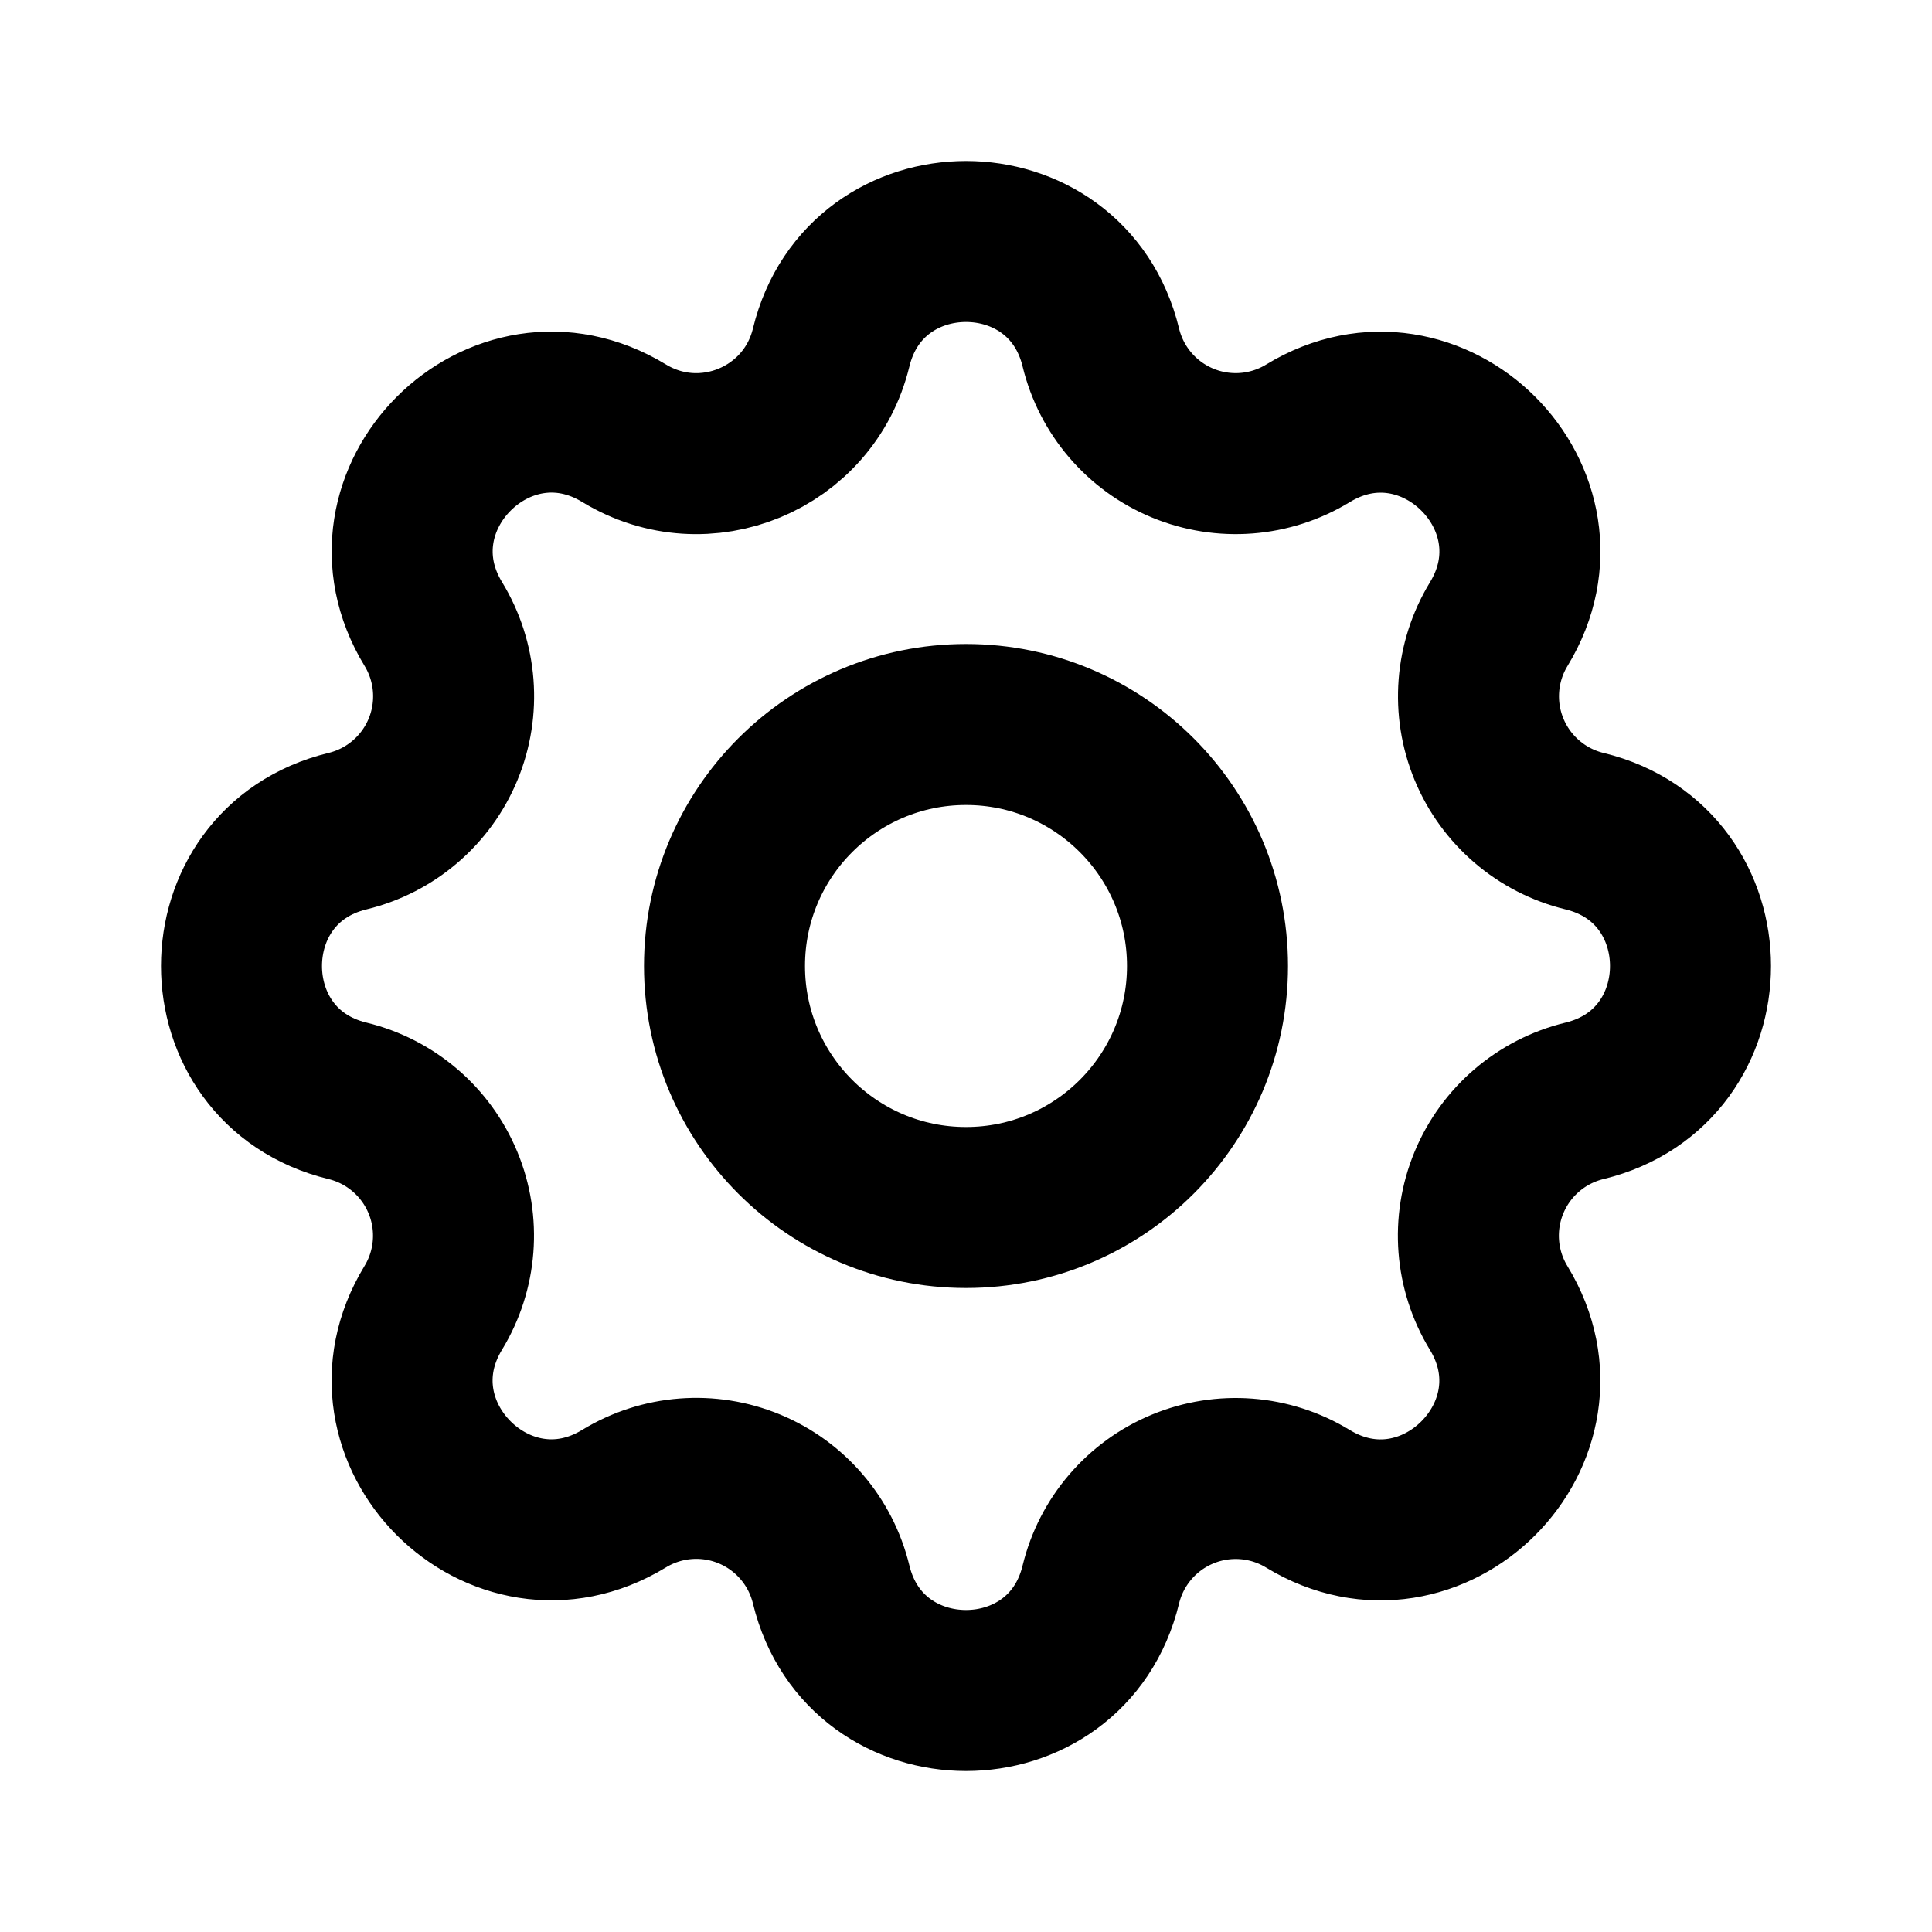
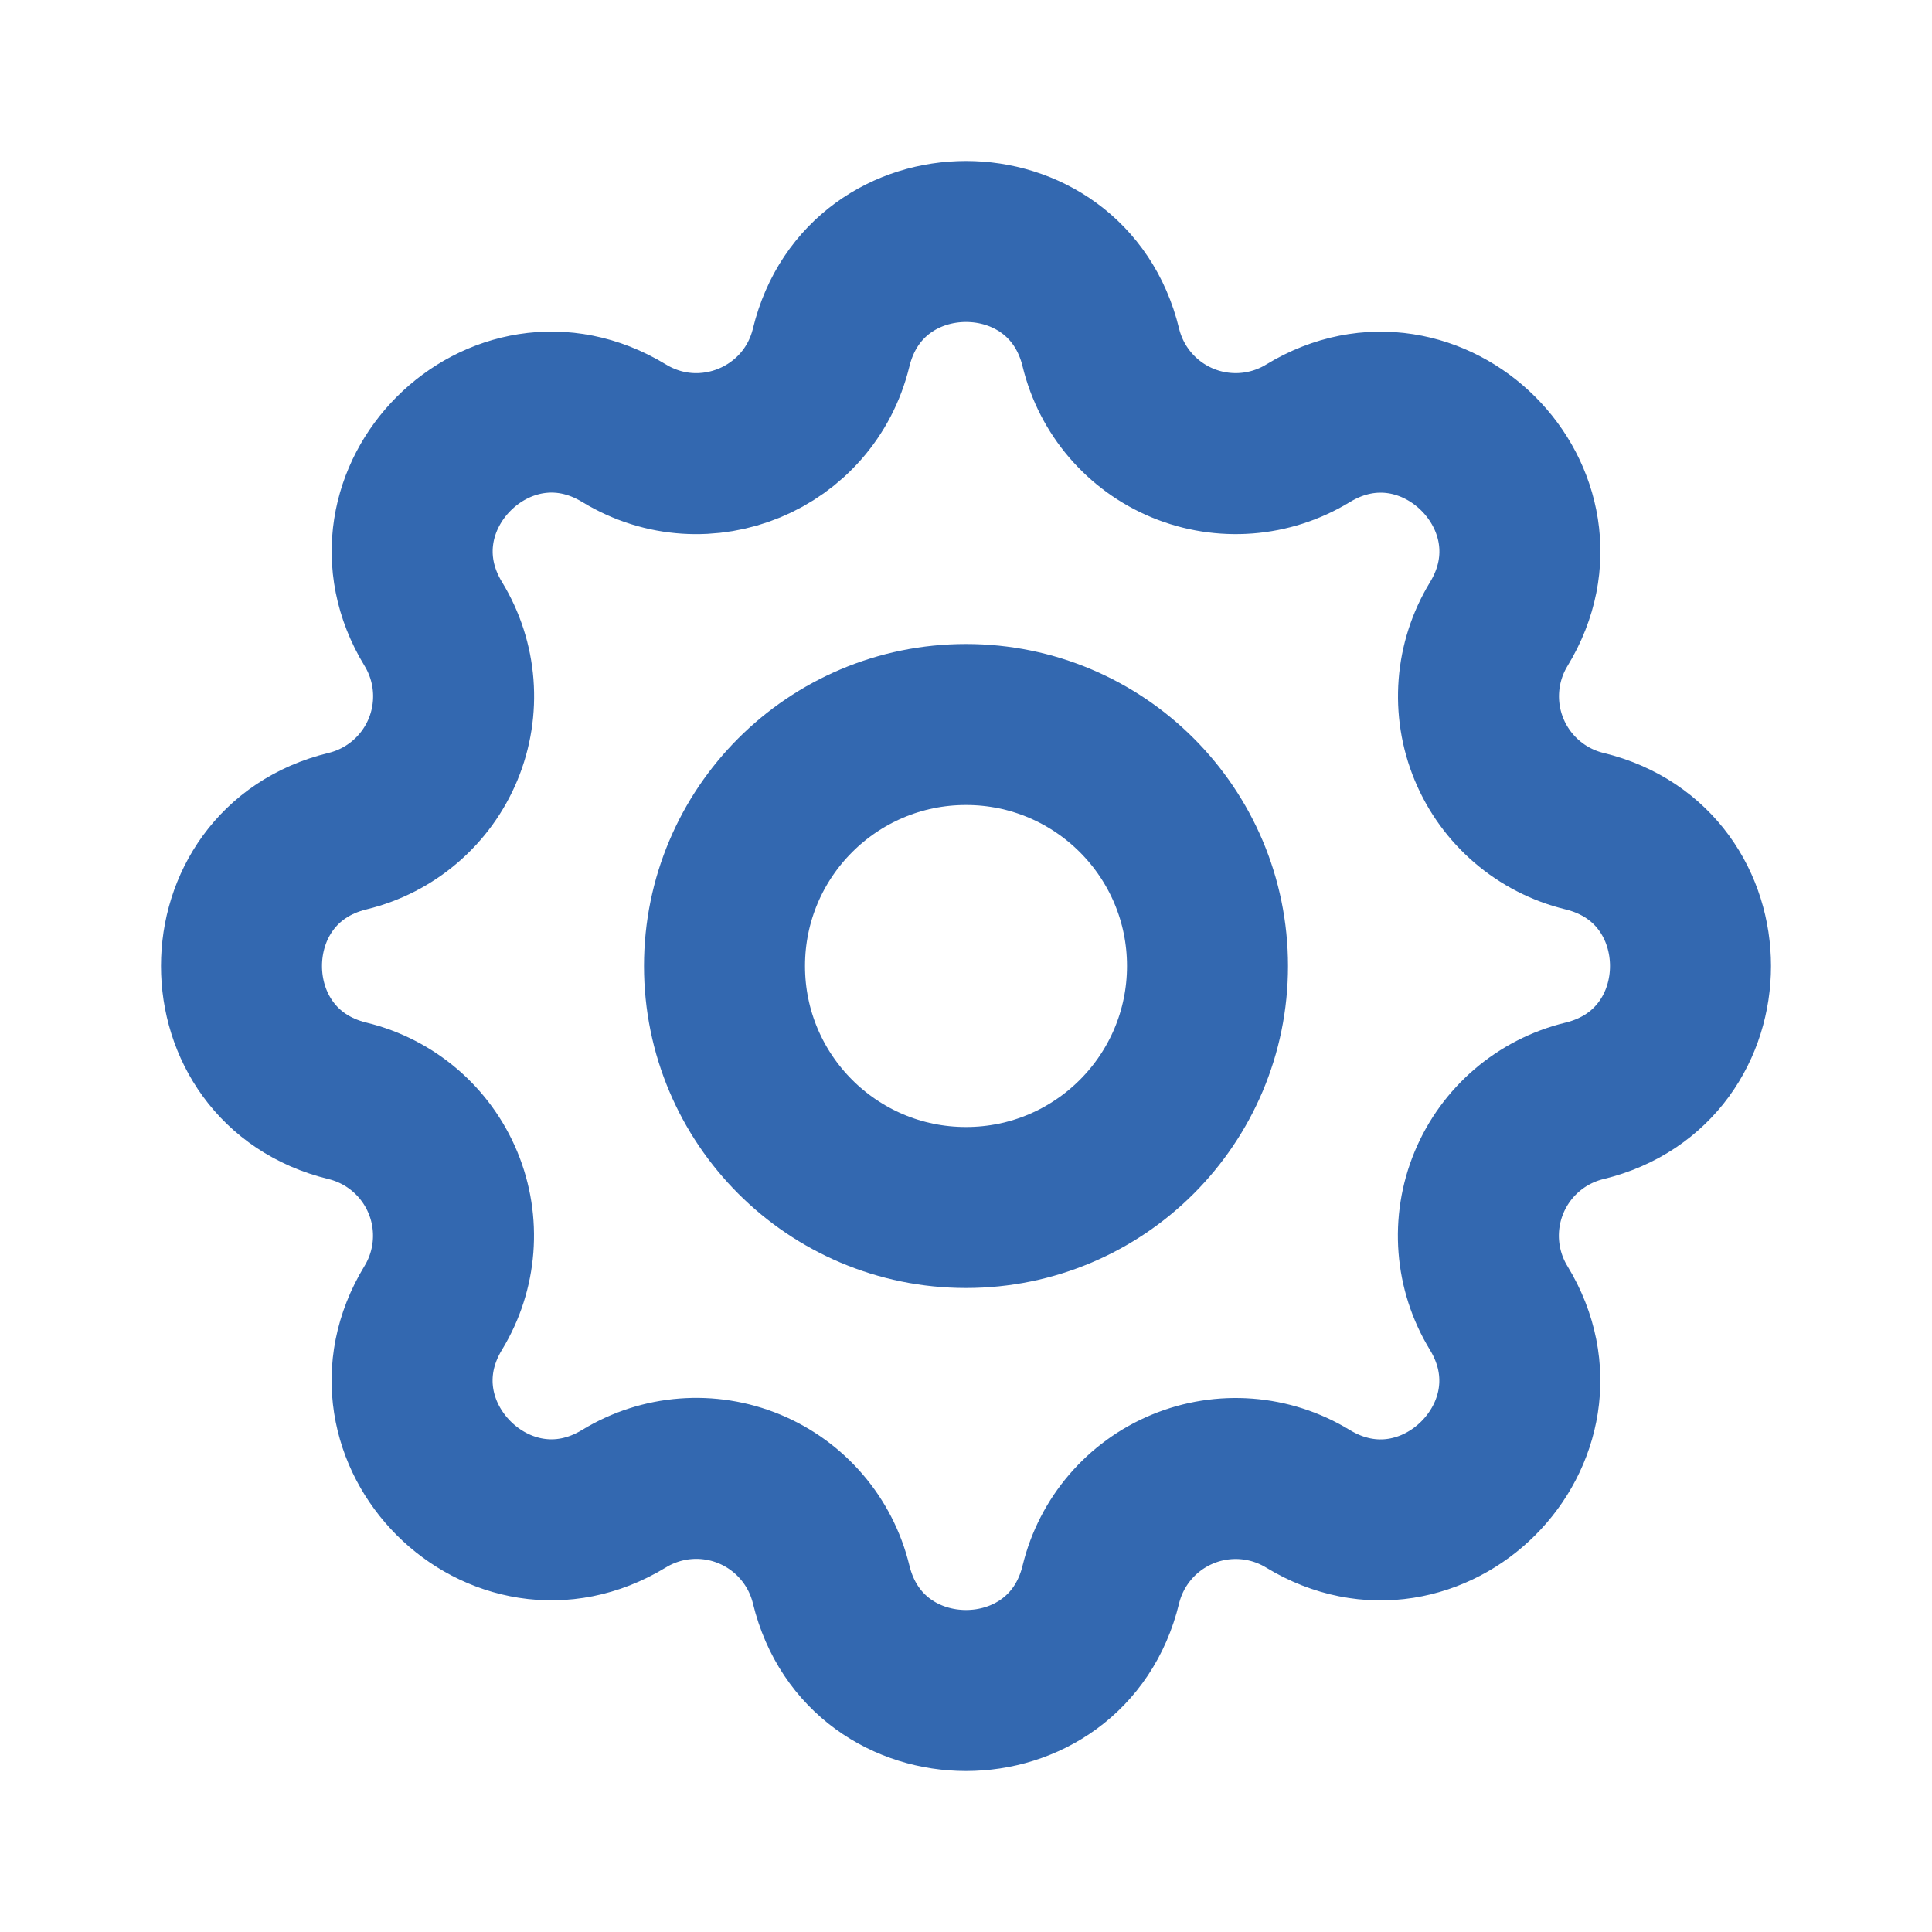
- <svg xmlns="http://www.w3.org/2000/svg" class="icon icon-tabler icon-tabler-settings" width="24" height="24" viewBox="0 0 24 24" stroke-width="2" stroke="currentColor" fill="none" stroke-linecap="round" stroke-linejoin="round">
+ <svg xmlns="http://www.w3.org/2000/svg" class="icon icon-tabler icon-tabler-settings" width="24" height="24" viewBox="0 0 24 24" stroke-width="2" stroke="#3368b0" fill="none" stroke-linecap="round" stroke-linejoin="round">
  <path stroke="none" d="M0 0h24v24H0z" fill="none" />
  <path d="M10.325 4.317c.426 -1.756 2.924 -1.756 3.35 0a1.724 1.724 0 0 0 2.573 1.066c1.543 -.94 3.31 .826 2.37 2.37a1.724 1.724 0 0 0 1.065 2.572c1.756 .426 1.756 2.924 0 3.35a1.724 1.724 0 0 0 -1.066 2.573c.94 1.543 -.826 3.31 -2.37 2.37a1.724 1.724 0 0 0 -2.572 1.065c-.426 1.756 -2.924 1.756 -3.35 0a1.724 1.724 0 0 0 -2.573 -1.066c-1.543 .94 -3.31 -.826 -2.37 -2.37a1.724 1.724 0 0 0 -1.065 -2.572c-1.756 -.426 -1.756 -2.924 0 -3.35a1.724 1.724 0 0 0 1.066 -2.573c-.94 -1.543 .826 -3.31 2.37 -2.37c1 .608 2.296 .07 2.572 -1.065z" />
  <path d="M9 12a3 3 0 1 0 6 0a3 3 0 0 0 -6 0" />
</svg>
